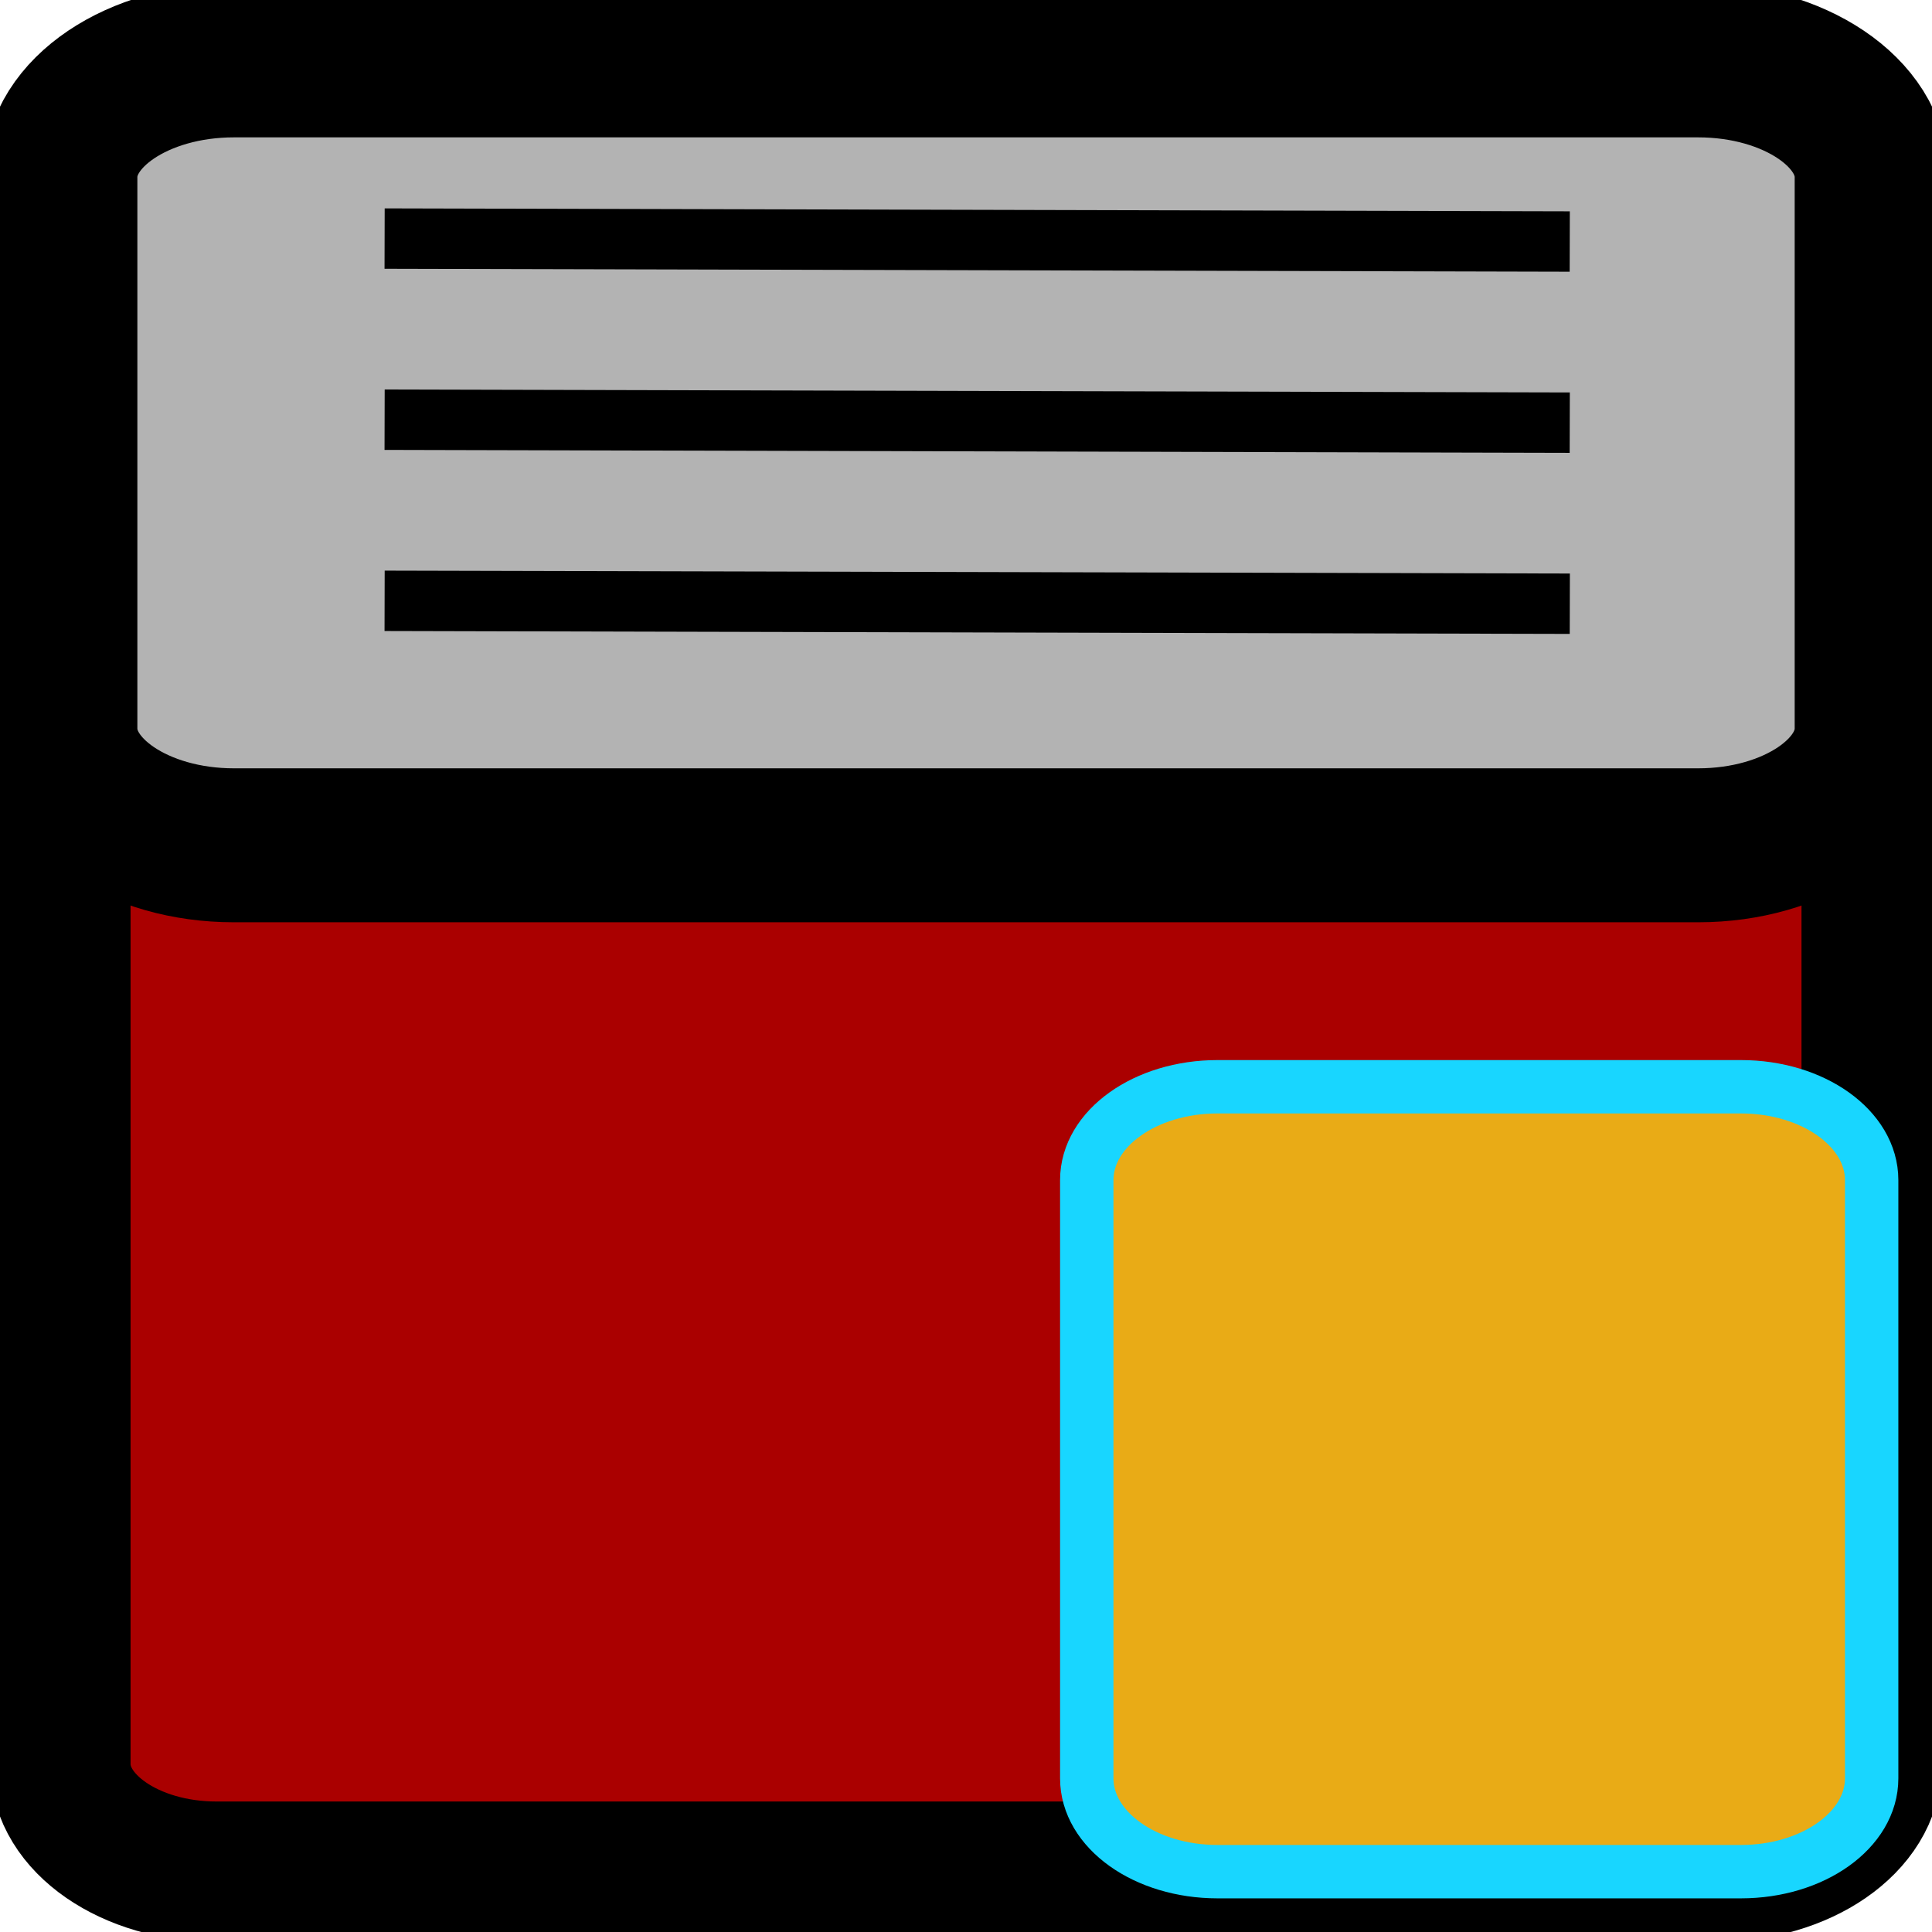
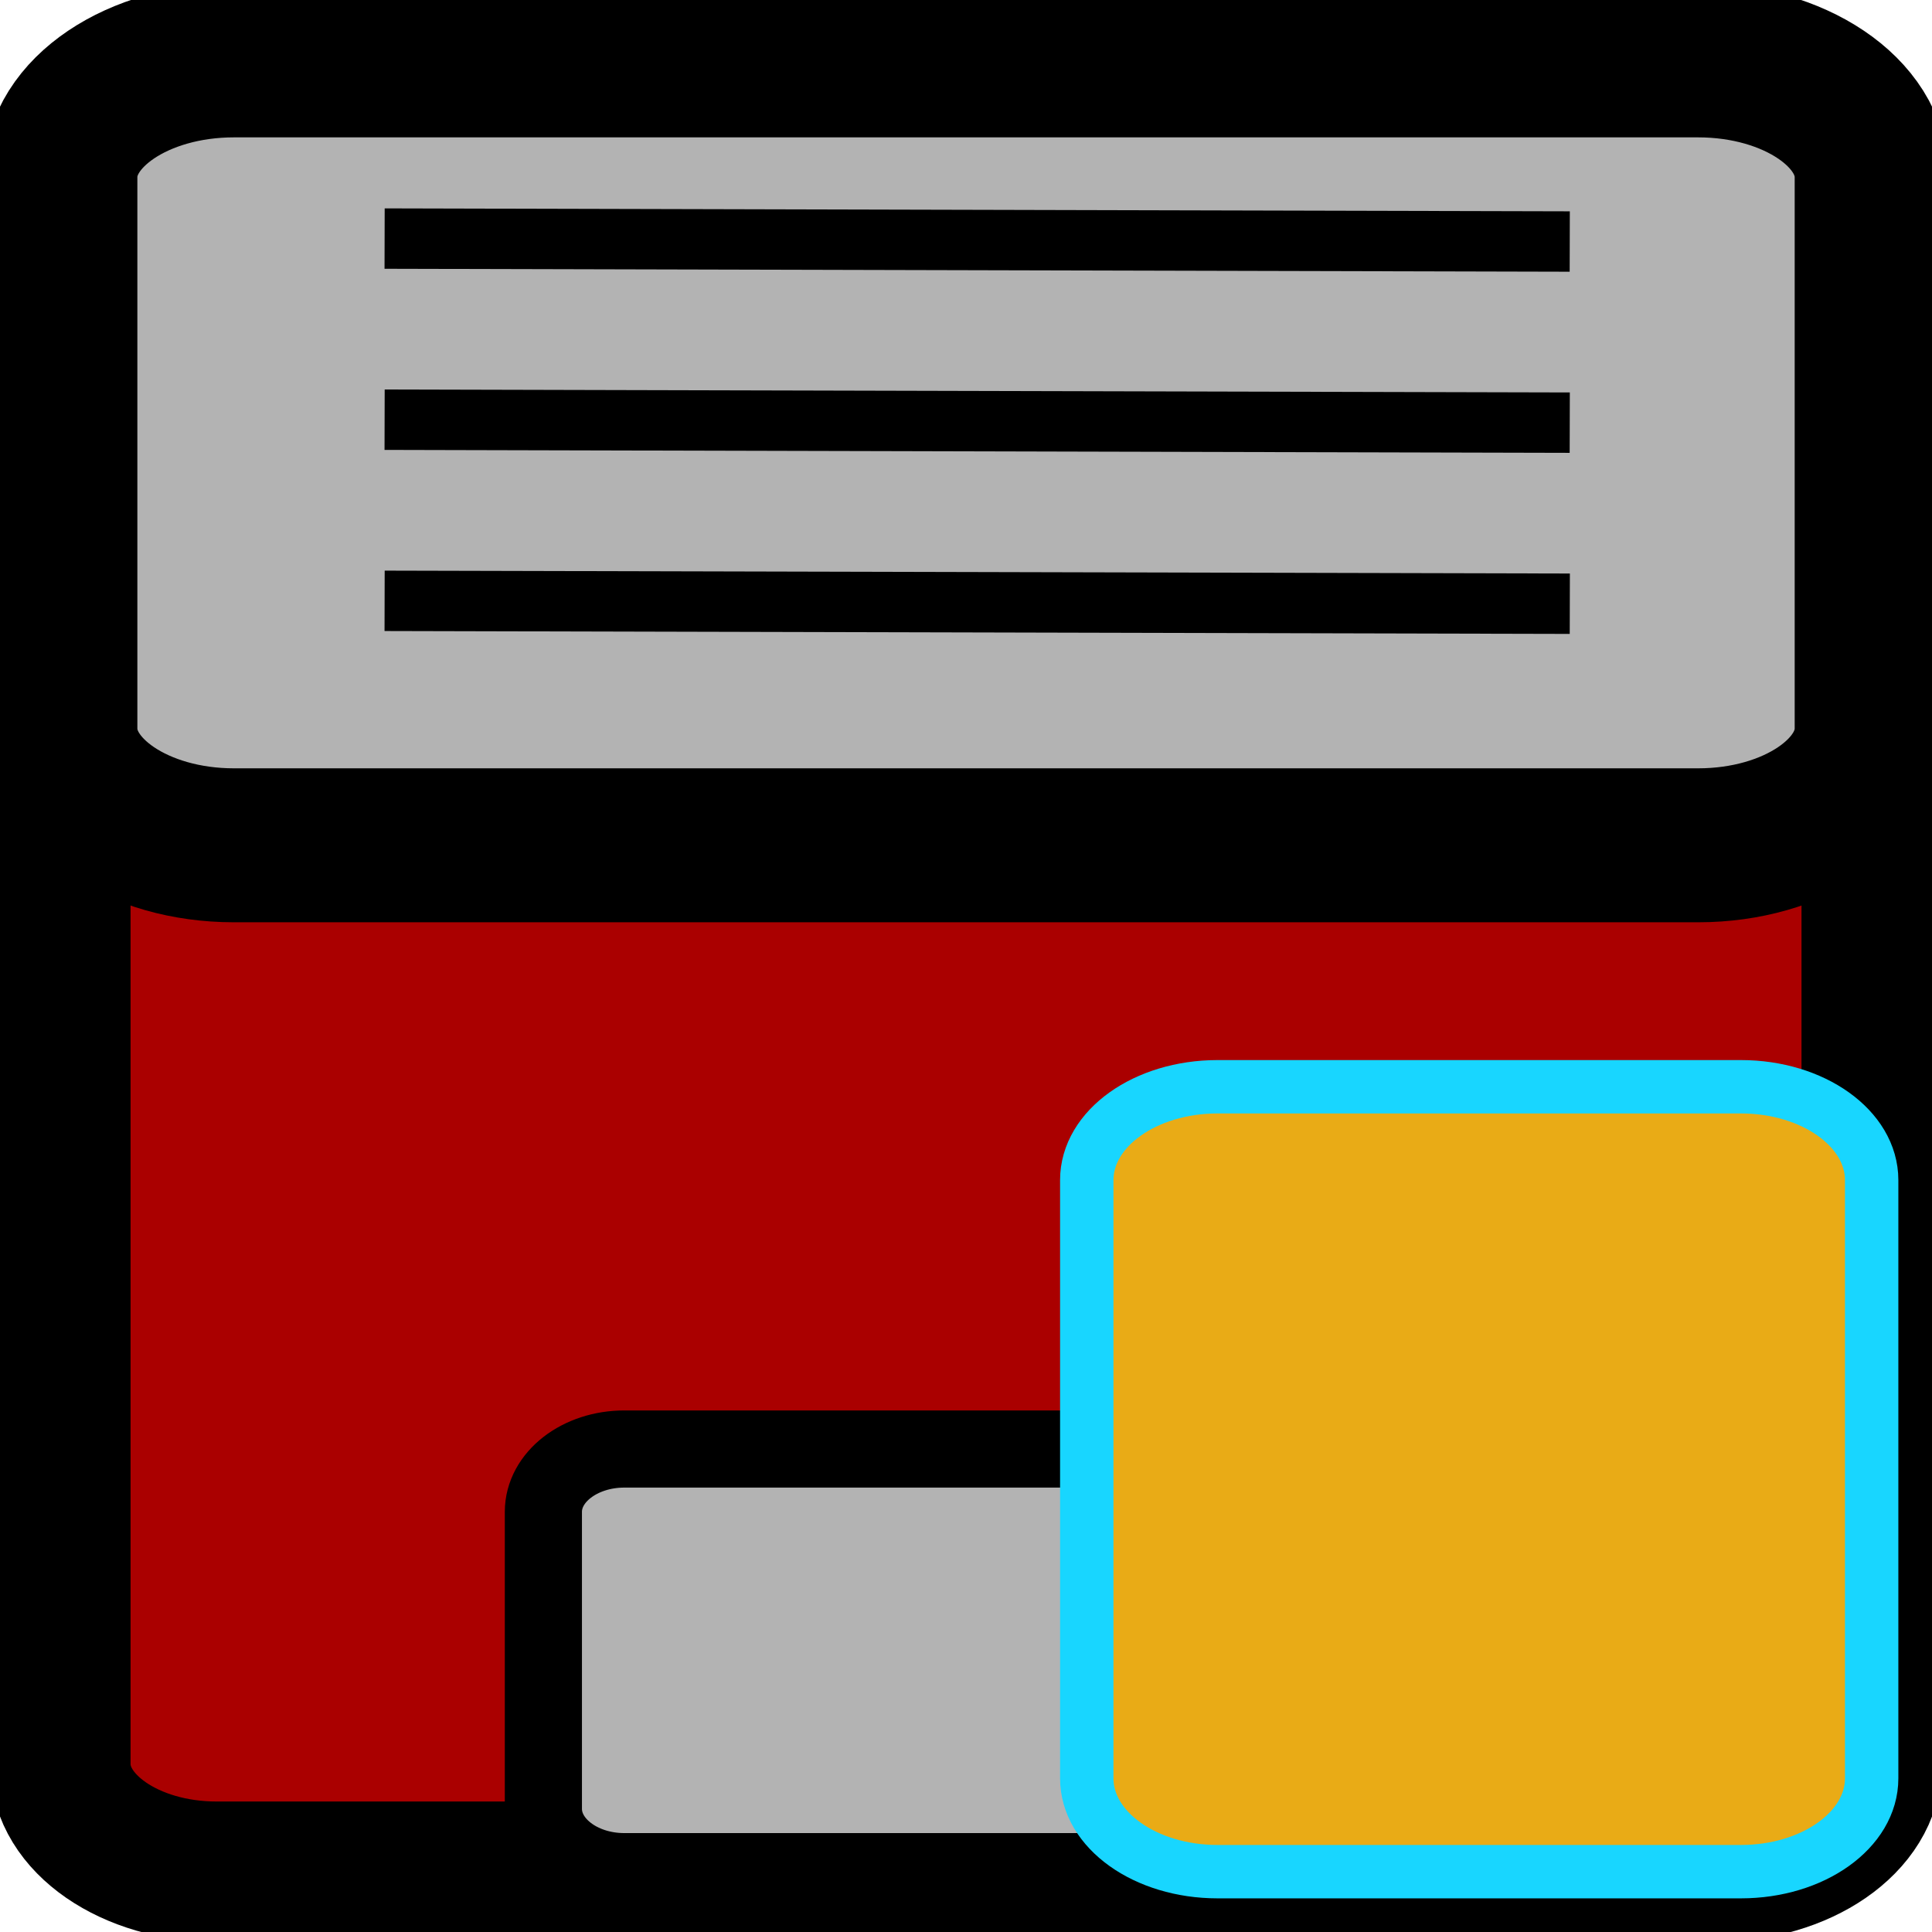
<svg xmlns="http://www.w3.org/2000/svg" width="34.133" height="34.133" id="svg2985" version="1.1">
  <defs id="defs2987" />
  <g id="layer1">
    <rect style="color:#000000;display:inline;overflow:visible;visibility:visible;fill:#aa0000;fill-opacity:1;fill-rule:nonzero;stroke:#000000;stroke-width:2.479;stroke-linecap:butt;stroke-linejoin:miter;stroke-miterlimit:4;stroke-dasharray:none;stroke-dashoffset:2.833;stroke-opacity:1;marker:none;enable-background:accumulate" id="rect2986" width="32" height="32" x="1.067" y="1.067" rx="2.757" ry="1.902" />
-     <rect style="fill:#e9ab16;fill-opacity:1;fill-rule:evenodd;stroke:#18d6ff;stroke-width:0.943;stroke-miterlimit:4;stroke-dasharray:none;stroke-opacity:1" id="rect2999" width="13.867" height="13.867" x="19.2" y="19.2" rx="2.31" ry="1.649" />
    <rect style="color:#000000;display:inline;overflow:visible;visibility:visible;fill:#b3b3b3;fill-opacity:1;fill-rule:nonzero;stroke:#000000;stroke-width:2.72;stroke-linecap:butt;stroke-linejoin:miter;stroke-miterlimit:4;stroke-dasharray:none;stroke-dashoffset:2.833;stroke-opacity:1;marker:none;enable-background:accumulate" id="rect3756" width="32" height="13.867" x="1.067" y="1.067" rx="3.063" ry="2.061" />
    <path style="fill:none;stroke:#000000;stroke-width:1.067px;stroke-linecap:butt;stroke-linejoin:miter;stroke-opacity:1" d="M 6.795,4.215 27.733,4.267" id="path3758" />
    <path style="fill:none;stroke:#000000;stroke-width:1.067px;stroke-linecap:butt;stroke-linejoin:miter;stroke-opacity:1" d="M 6.795,7.415 27.733,7.467" id="path3758-3" />
    <path style="fill:none;stroke:#000000;stroke-width:1.067px;stroke-linecap:butt;stroke-linejoin:miter;stroke-opacity:1" d="m 6.795,10.615 20.939,0.051" id="path3758-9" />
+     <rect style="color:#000000;display:inline;overflow:visible;visibility:visible;fill:#b3b3b3;fill-opacity:1;fill-rule:nonzero;stroke:#000000;stroke-width:1.363;stroke-linecap:butt;stroke-linejoin:miter;stroke-miterlimit:4;stroke-dasharray:none;stroke-dashoffset:2.833;stroke-opacity:1;marker:none;enable-background:accumulate" id="rect3756-3" width="14.933" height="7.467" x="9.6" y="25.6" rx="1.43" ry="1.11" />
+     <rect style="fill:#e9ab16;fill-opacity:1;fill-rule:evenodd;stroke:#18d6ff;stroke-width:0.943;stroke-miterlimit:4;stroke-dasharray:none;stroke-opacity:1" id="rect2999" width="13.867" height="13.867" x="19.2" y="19.2" rx="2.31" ry="1.649" />
  </g>
</svg>
